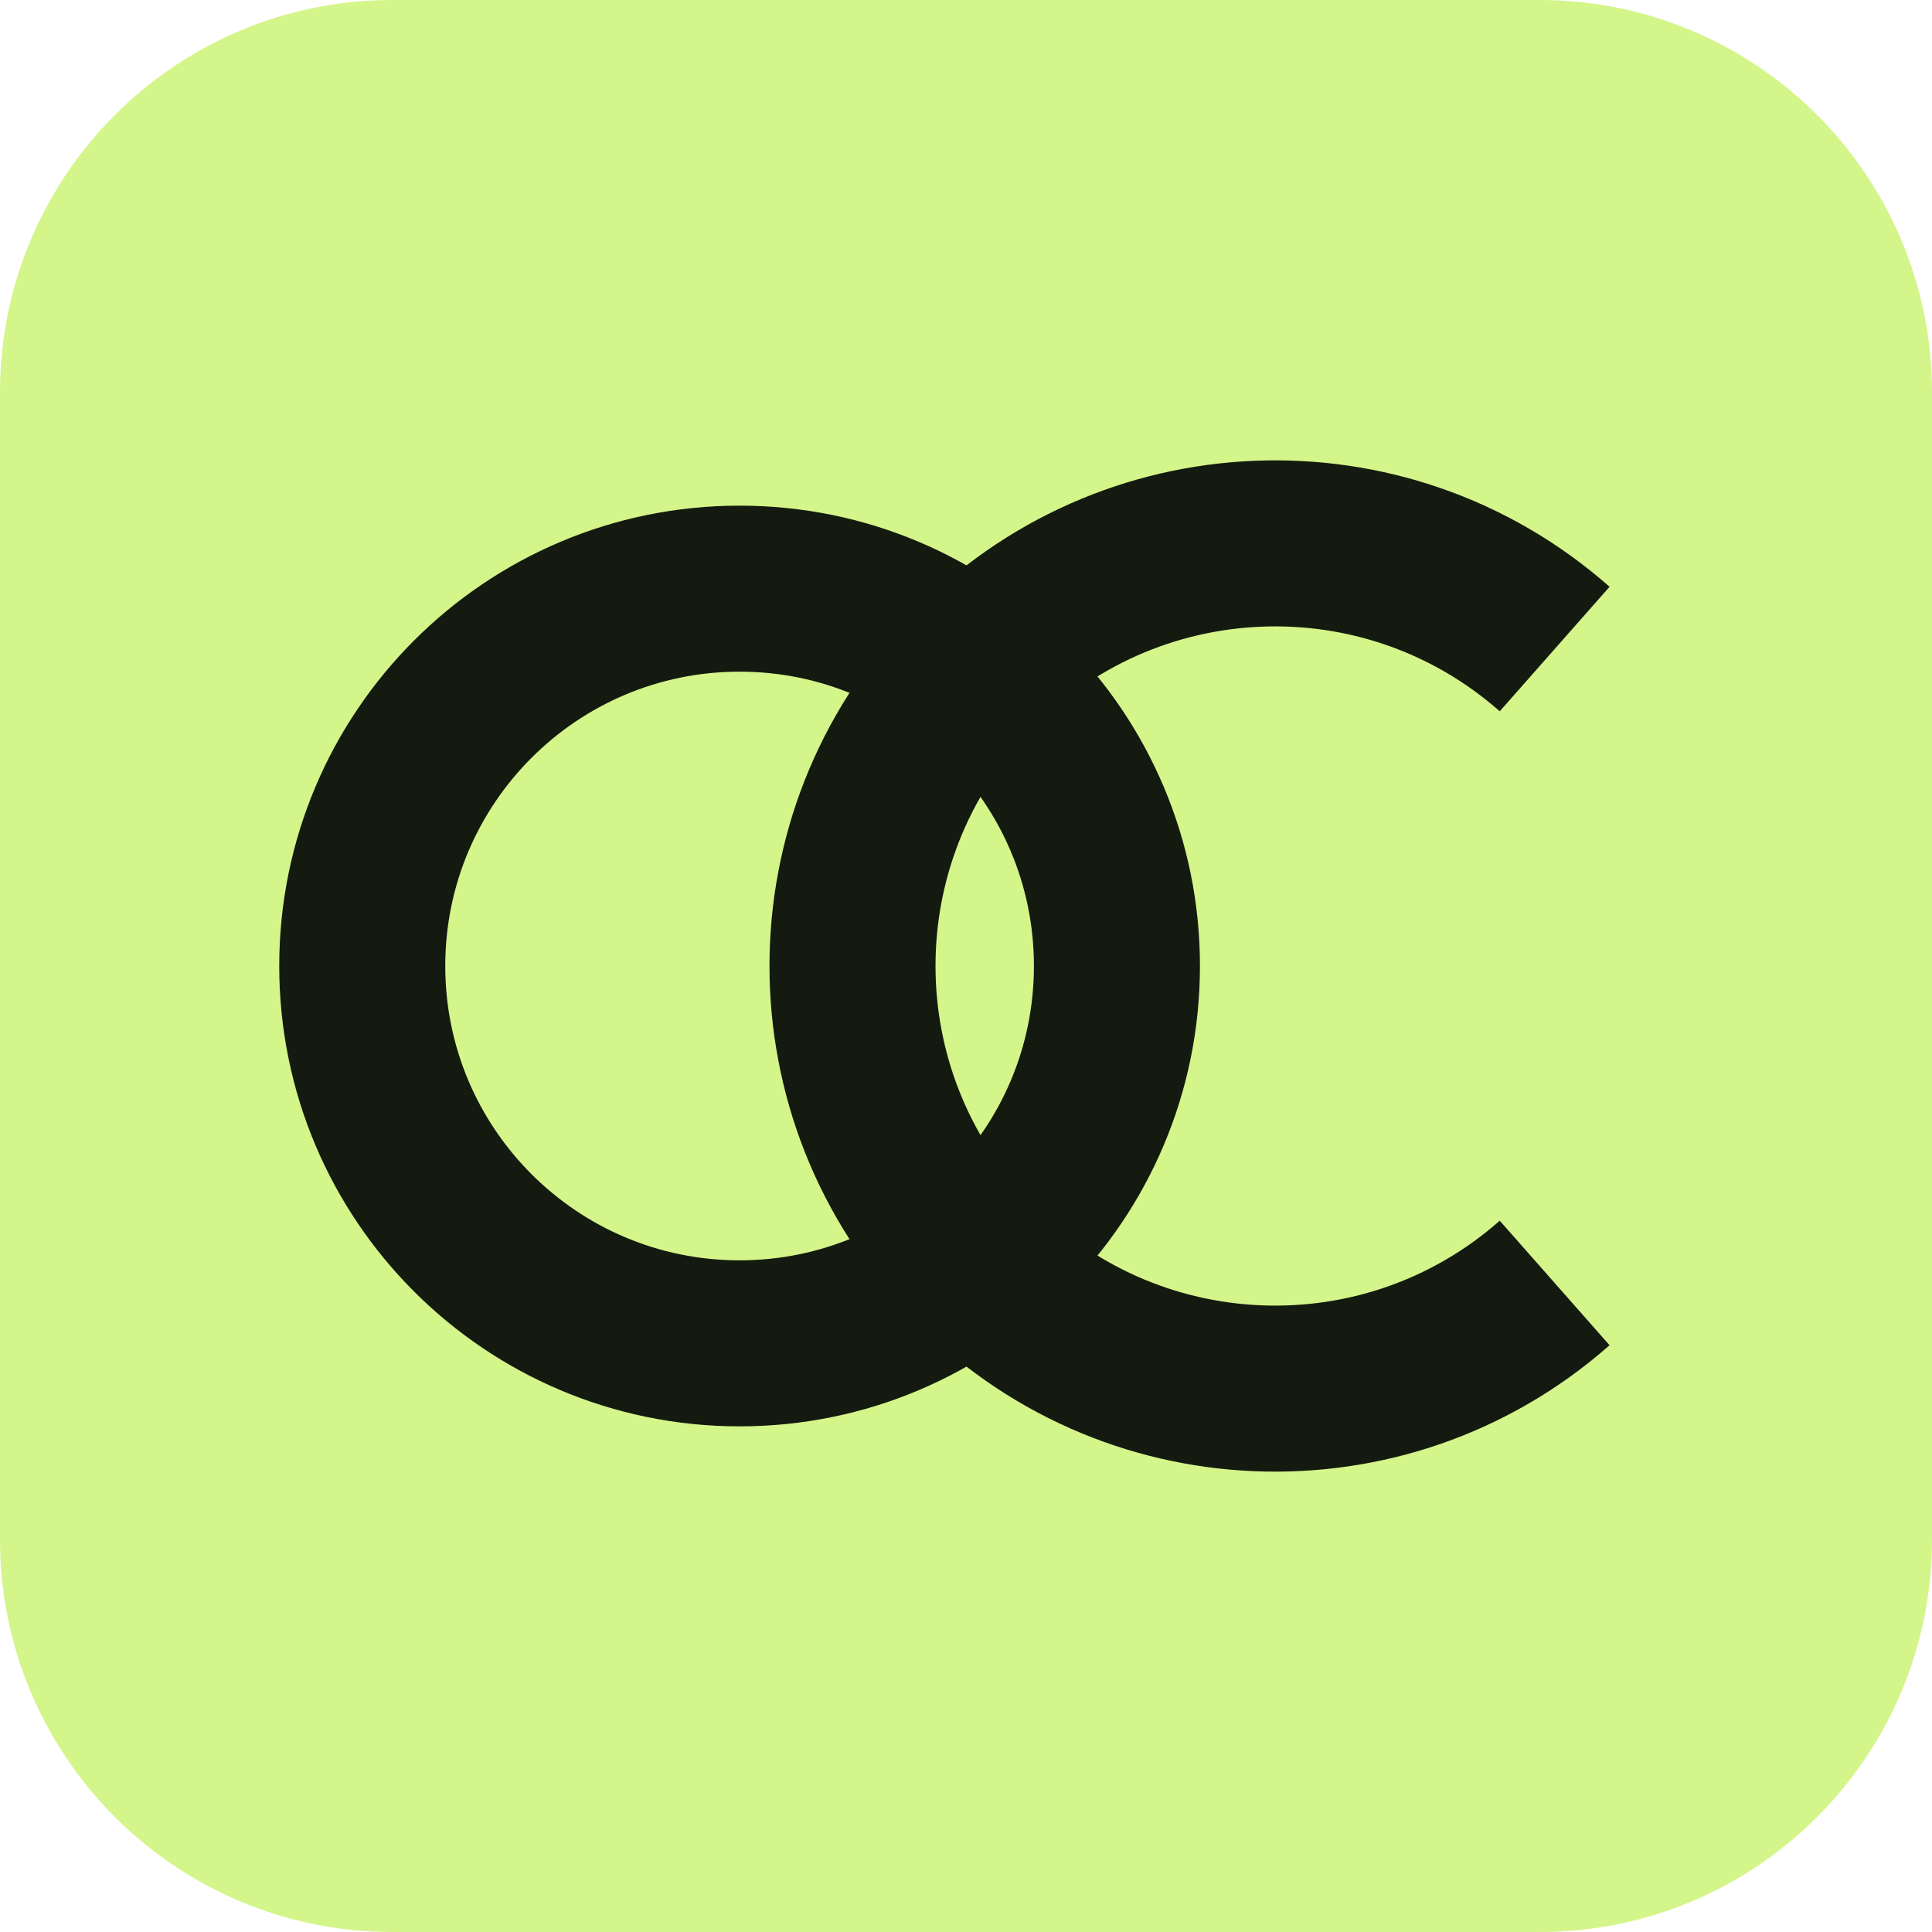
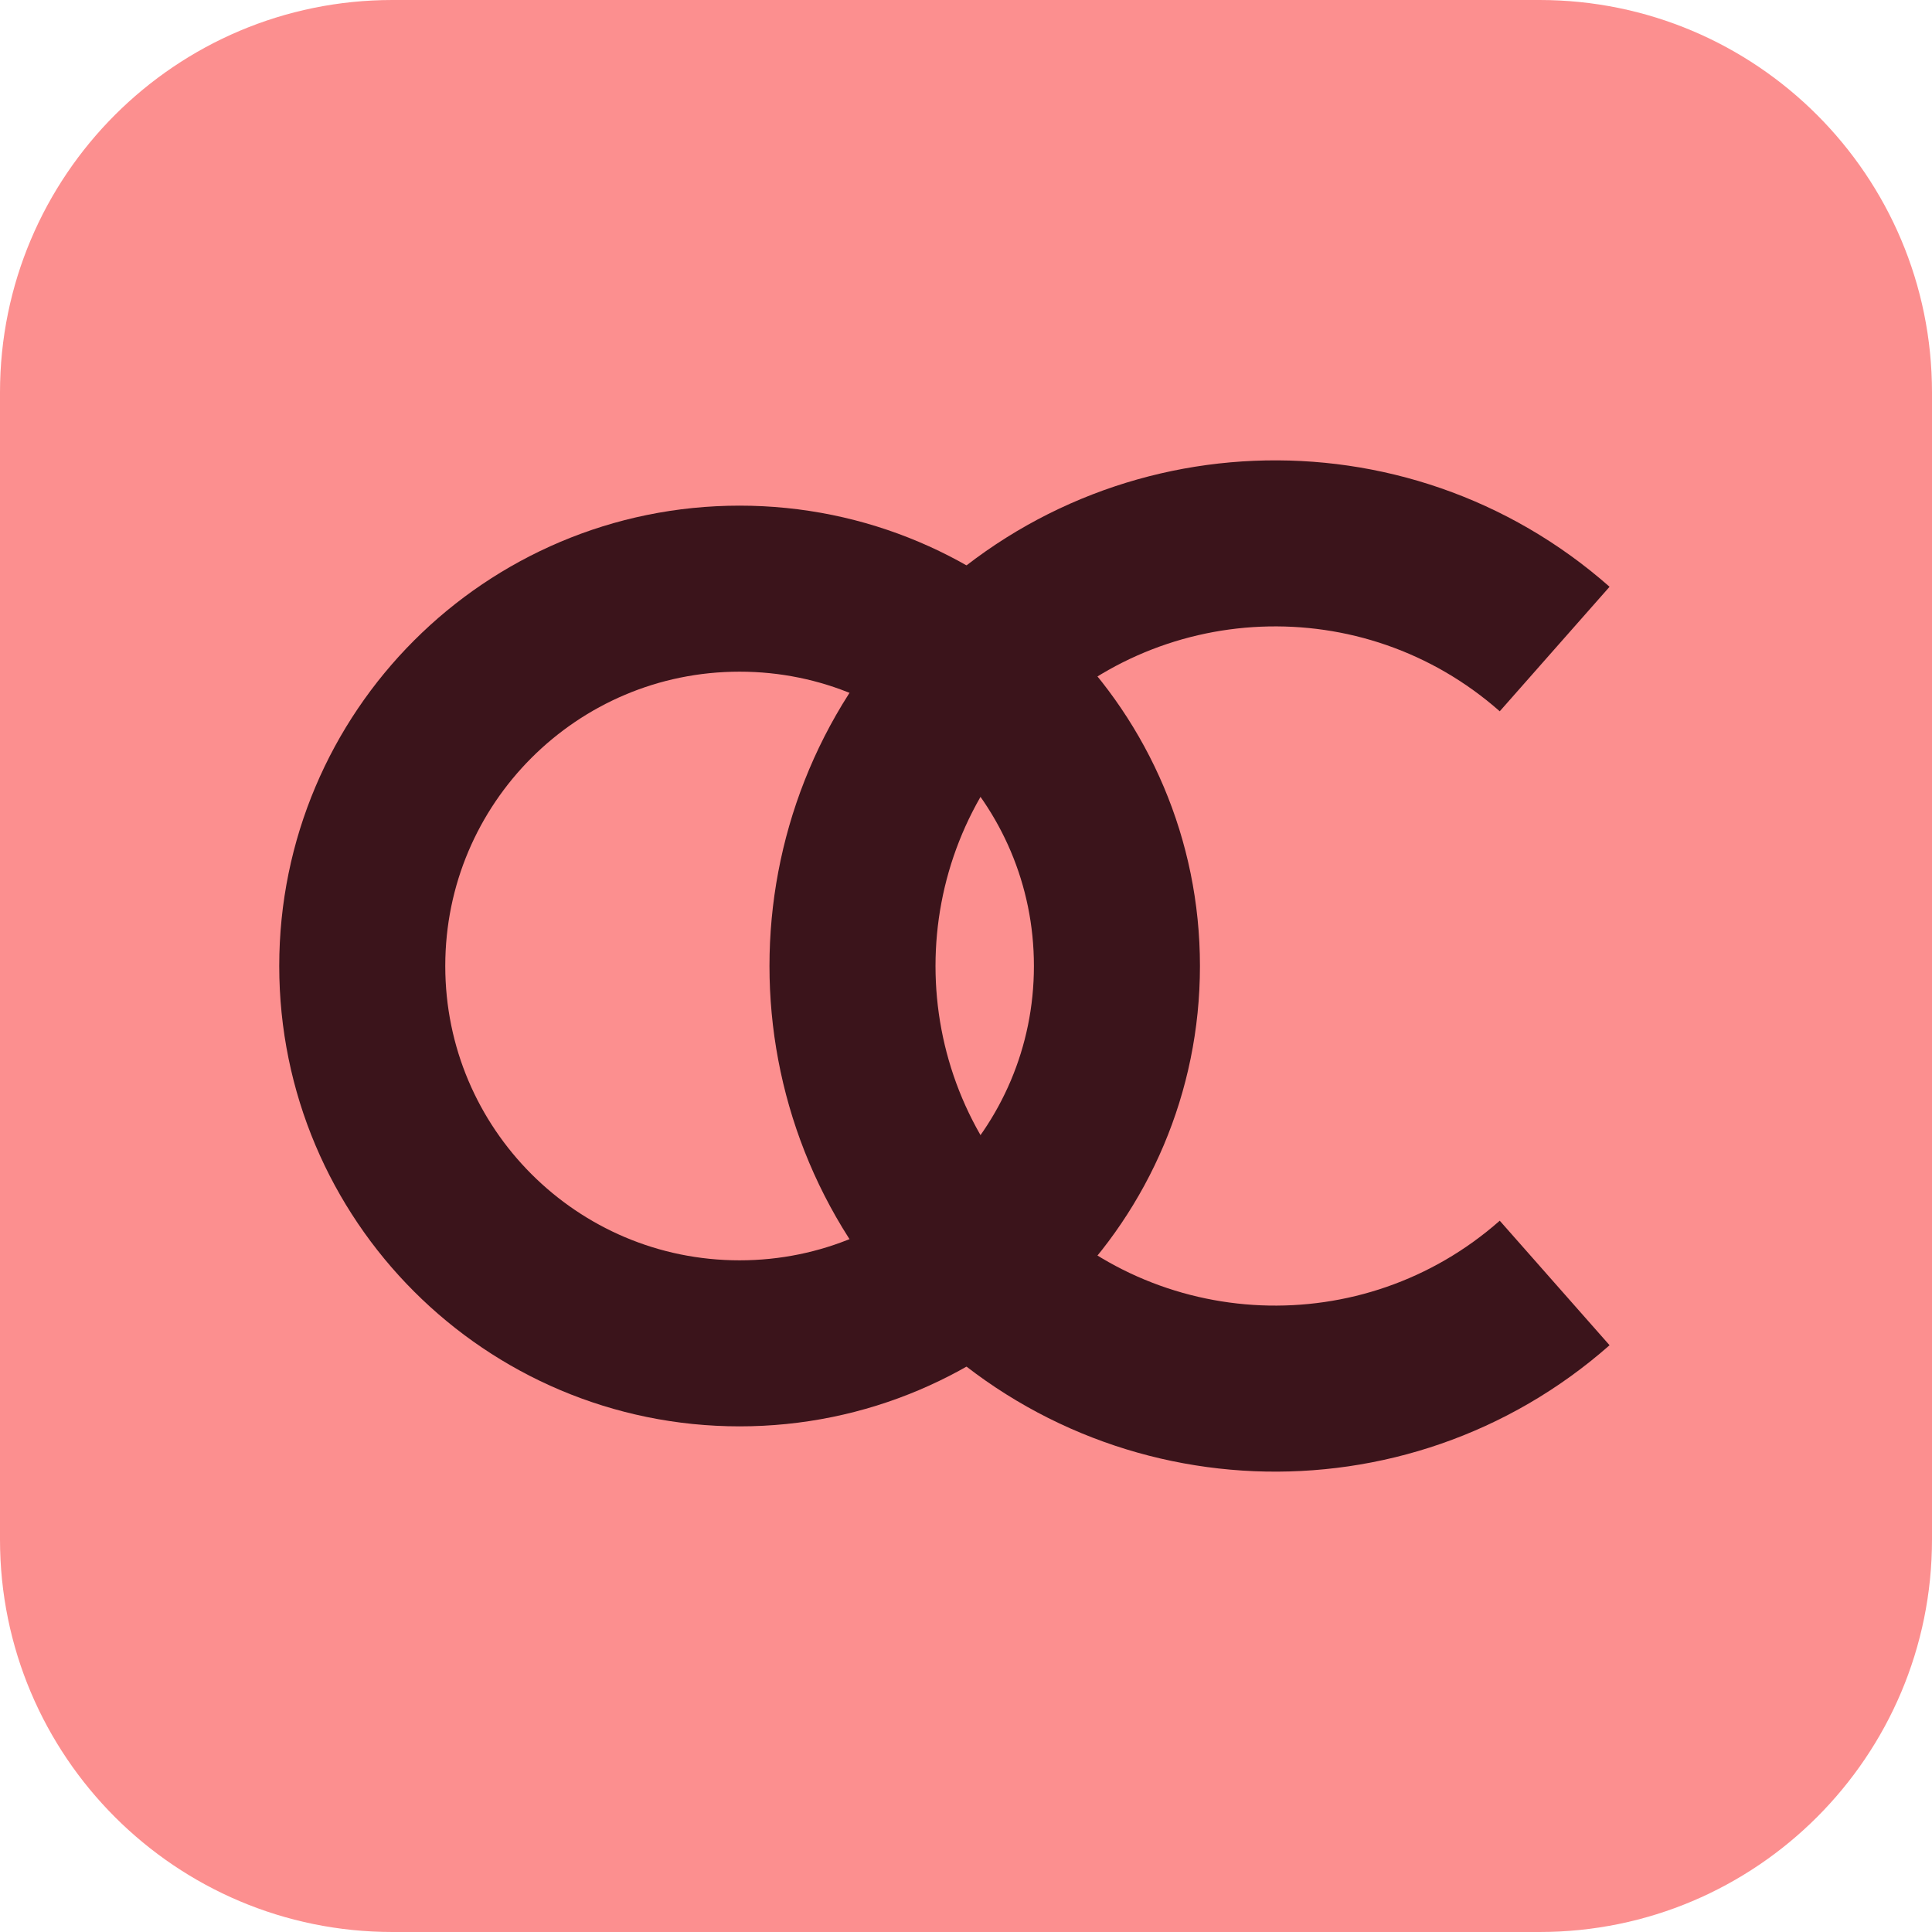
<svg xmlns="http://www.w3.org/2000/svg" width="128" height="128" viewBox="0 0 128 128">
-   <rect width="128" height="128" rx="26" fill="#d4f58a" />
-   <g fill="none" stroke="#151a10" stroke-width="11">
+   <rect width="128" height="128" rx="26" fill="#FC8F8F" />
+   <g fill="none" stroke="#3B141B" stroke-width="11">
    <circle cx="49" cy="64" r="25" />
    <path d="M103 43a28 28 0 1 0 0 42" />
  </g>
</svg>
